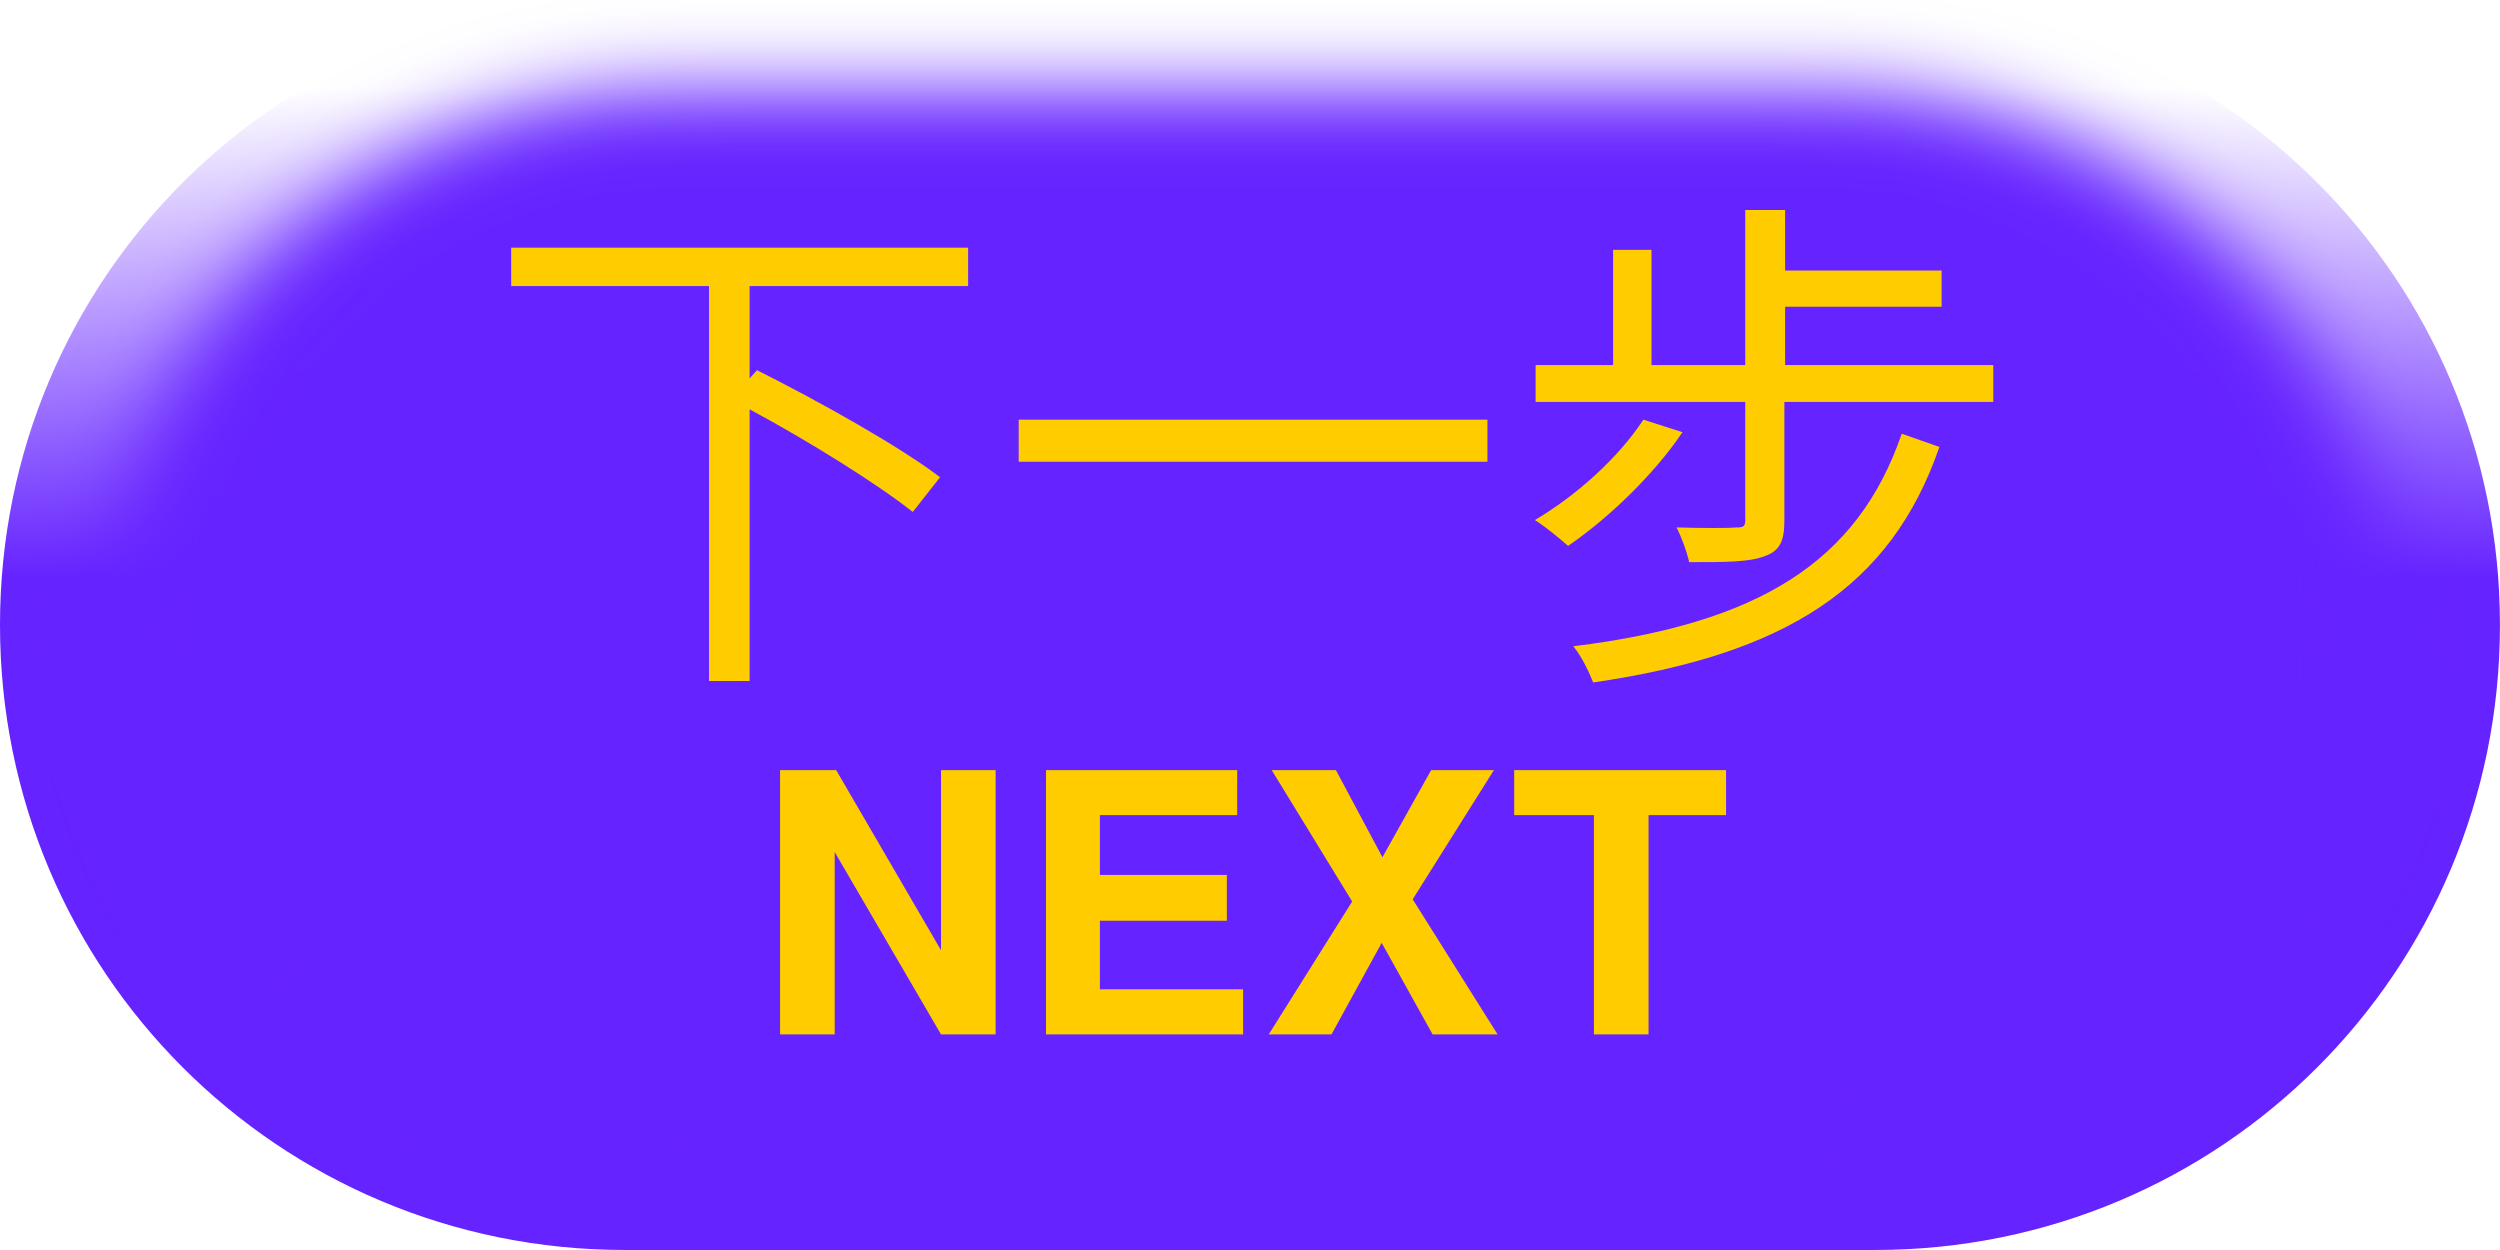
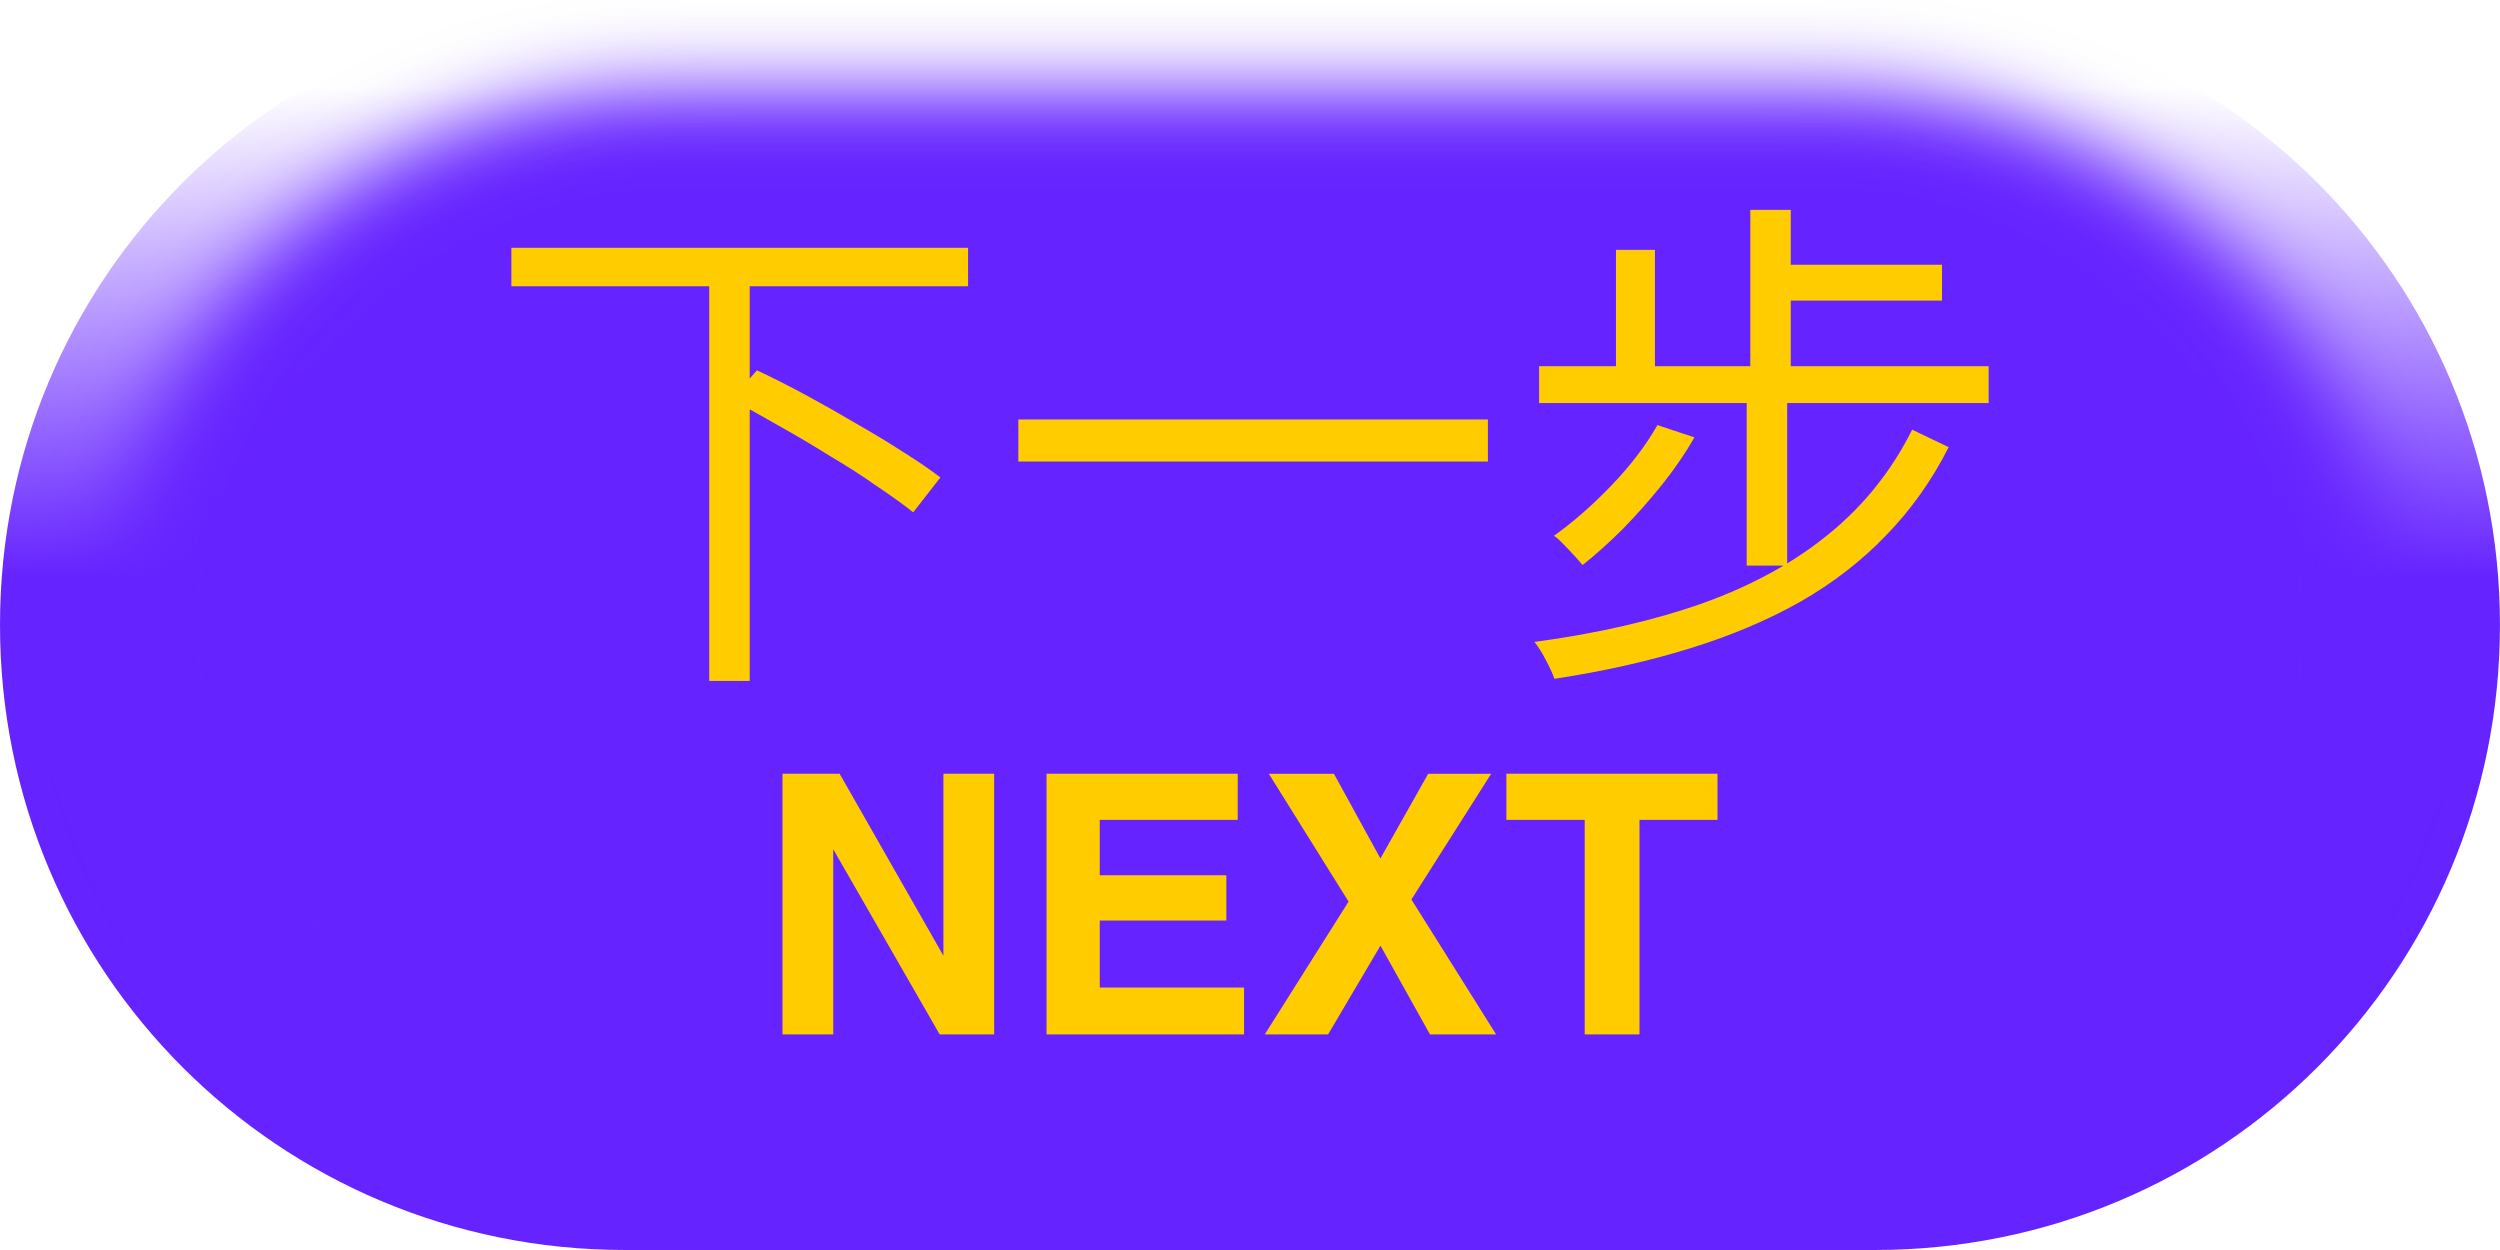
<svg xmlns="http://www.w3.org/2000/svg" xmlns:xlink="http://www.w3.org/1999/xlink" width="200" height="100" viewBox="0 0 52.917 26.458" version="1.1" id="svg1">
  <defs id="defs1">
    <linearGradient id="linearGradient1">
      <stop style="stop-color:#ffffff;stop-opacity:1;" offset="0" id="stop1" />
      <stop style="stop-color:#ffffff;stop-opacity:1;" offset="0.285" id="stop3" />
      <stop style="stop-color:#6523ff;stop-opacity:1;" offset="0.481" id="stop2" />
    </linearGradient>
    <linearGradient xlink:href="#linearGradient1" id="linearGradient2" x1="26.458" y1="-13.229" x2="26.458" y2="39.688" gradientUnits="userSpaceOnUse" />
    <filter style="color-interpolation-filters:sRGB" id="filter3" x="-0.053" y="-0.109" width="1.105" height="1.217">
      <feGaussianBlur stdDeviation="0.923" id="feGaussianBlur3" />
    </filter>
  </defs>
  <g id="layer1">
    <path id="rect1" style="fill:url(#linearGradient2);stroke-width:0.789;paint-order:fill markers stroke" d="m 13.229,0 h 26.458 c 7.329,0 13.229,5.9 13.229,13.229 0,7.329 -5.9,13.229 -13.229,13.229 H 13.229 C 5.9,26.458 0,20.558 0,13.229 0,5.9 5.9,0 13.229,0 Z" />
-     <rect style="mix-blend-mode:normal;fill:#6523ff;fill-opacity:1;stroke:#6523ff;stroke-width:0.718;stroke-opacity:1;paint-order:fill markers stroke;filter:url(#filter3)" id="rect1-1" width="49.028" height="23.681" x="1.944" y="1.389" ry="11.84" transform="matrix(0.9670943,0,0,0.9286585,0.8706312,0.9437887)" />
-     <text xml:space="preserve" style="font-weight:500;font-size:10.85px;line-height:1;font-family:'Noto Sans JP';-inkscape-font-specification:'Noto Sans JP Medium';fill:#ffcc00;stroke-width:0.271;fill-opacity:1" x="10.227" y="13.556" id="text1">
-       <tspan style="font-style:normal;font-variant:normal;font-weight:normal;font-stretch:normal;font-family:'Noto Sans TC';-inkscape-font-specification:'Noto Sans TC';fill:#ffcc00;stroke-width:0.271;fill-opacity:1" x="10.227" y="13.556" id="tspan2">下一步</tspan>
-     </text>
-     <text xml:space="preserve" style="font-weight:500;font-size:7.666px;line-height:1;font-family:'Noto Sans JP';-inkscape-font-specification:'Noto Sans JP Medium';stroke-width:0.192;fill:#ffcc00;fill-opacity:1" x="15.998" y="21.895" id="text3">
-       <tspan id="tspan3" style="font-style:normal;font-variant:normal;font-weight:bold;font-stretch:normal;font-family:Helvetica;-inkscape-font-specification:'Helvetica Bold';fill:#ffcc00;stroke-width:0.192;fill-opacity:1" x="15.998" y="21.895">NEXT</tspan>
-     </text>
+     <path id="rect1-1" style="fill:#6523ff;stroke:#6523ff;stroke-width:0.718;paint-order:fill markers stroke;filter:url(#filter3)" transform="matrix(0.9670943,0,0,0.9286585,0.8706312,0.9437887)" d="m 13.785,1.389 h 25.347 c 6.56,0 11.84,5.281 11.84,11.84 0,6.56 -5.281,11.84 -11.84,11.84 H 13.785 c -6.56,0 -11.84,-5.281 -11.84,-11.84 0,-6.56 5.281,-11.84 11.84,-11.84 z" />
+     <path style="font-size:10.85px;line-height:1;font-family:'Noto Sans TC';-inkscape-font-specification:'Noto Sans TC';fill:#ffcc00;stroke-width:0.271" d="m 10.824,5.245 h 9.667 v 0.814 h -9.667 z m 4.188,0.64 h 0.857 v 8.528 h -0.857 z m 0.467,2.571 0.542,-0.618 q 0.488,0.228 1.031,0.521 0.542,0.293 1.074,0.608 0.532,0.304 0.987,0.597 0.467,0.293 0.792,0.542 l -0.575,0.738 Q 19.015,10.594 18.56,10.29 18.115,9.975 17.583,9.661 17.062,9.335 16.52,9.031 15.977,8.717 15.478,8.456 Z m 6.076,0.423 h 9.939 v 0.89 h -9.939 z m 13.53,0.119 0.781,0.26 q -0.293,0.51 -0.684,0.998 -0.391,0.488 -0.825,0.933 -0.434,0.434 -0.857,0.77 -0.065,-0.076 -0.174,-0.195 -0.108,-0.119 -0.228,-0.239 -0.108,-0.119 -0.206,-0.184 0.608,-0.434 1.204,-1.052 0.608,-0.629 0.987,-1.291 z m 5.392,0.098 0.77,0.369 q -0.532,1.052 -1.324,1.866 -0.781,0.814 -1.823,1.41 -1.042,0.586 -2.344,0.987 -1.291,0.401 -2.854,0.64 -0.065,-0.184 -0.184,-0.401 -0.108,-0.217 -0.239,-0.38 2.018,-0.271 3.58,-0.825 1.562,-0.564 2.658,-1.465 1.107,-0.901 1.758,-2.203 z M 32.578,7.751 h 9.515 v 0.781 h -9.515 z m 5.013,-2.148 h 3.515 v 0.759 H 37.59 Z M 37.048,4.442 h 0.857 v 3.743 h -0.857 z m -2.843,0.846 h 0.825 V 8.142 h -0.825 z m 2.767,3.038 h 0.857 v 3.646 h -0.857 z" id="text1" aria-label="下一步" />
+     <path style="font-weight:bold;font-size:7.666px;line-height:1;font-family:Helvetica;-inkscape-font-specification:'Helvetica Bold';fill:#ffcc00;stroke-width:0.192" d="m 16.563,16.377 h 1.209 l 2.197,3.852 v -3.852 h 1.074 v 5.518 h -1.153 l -2.253,-3.919 v 3.919 h -1.074 z m 2.283,-0.011 z m 7.352,0.988 h -2.92 v 1.172 h 2.68 v 0.958 h -2.68 v 1.419 h 3.055 v 0.992 h -4.181 v -5.518 h 4.047 z m 1.913,4.541 h -1.34 l 1.774,-2.811 -1.688,-2.706 h 1.378 l 0.984,1.793 1.011,-1.793 h 1.333 l -1.688,2.661 1.793,2.856 h -1.4 l -1.048,-1.879 z m 8.243,-5.518 v 0.977 h -1.651 v 4.541 H 33.543 v -4.541 h -1.658 v -0.977 z" id="text3" aria-label="NEXT" />
  </g>
</svg>
